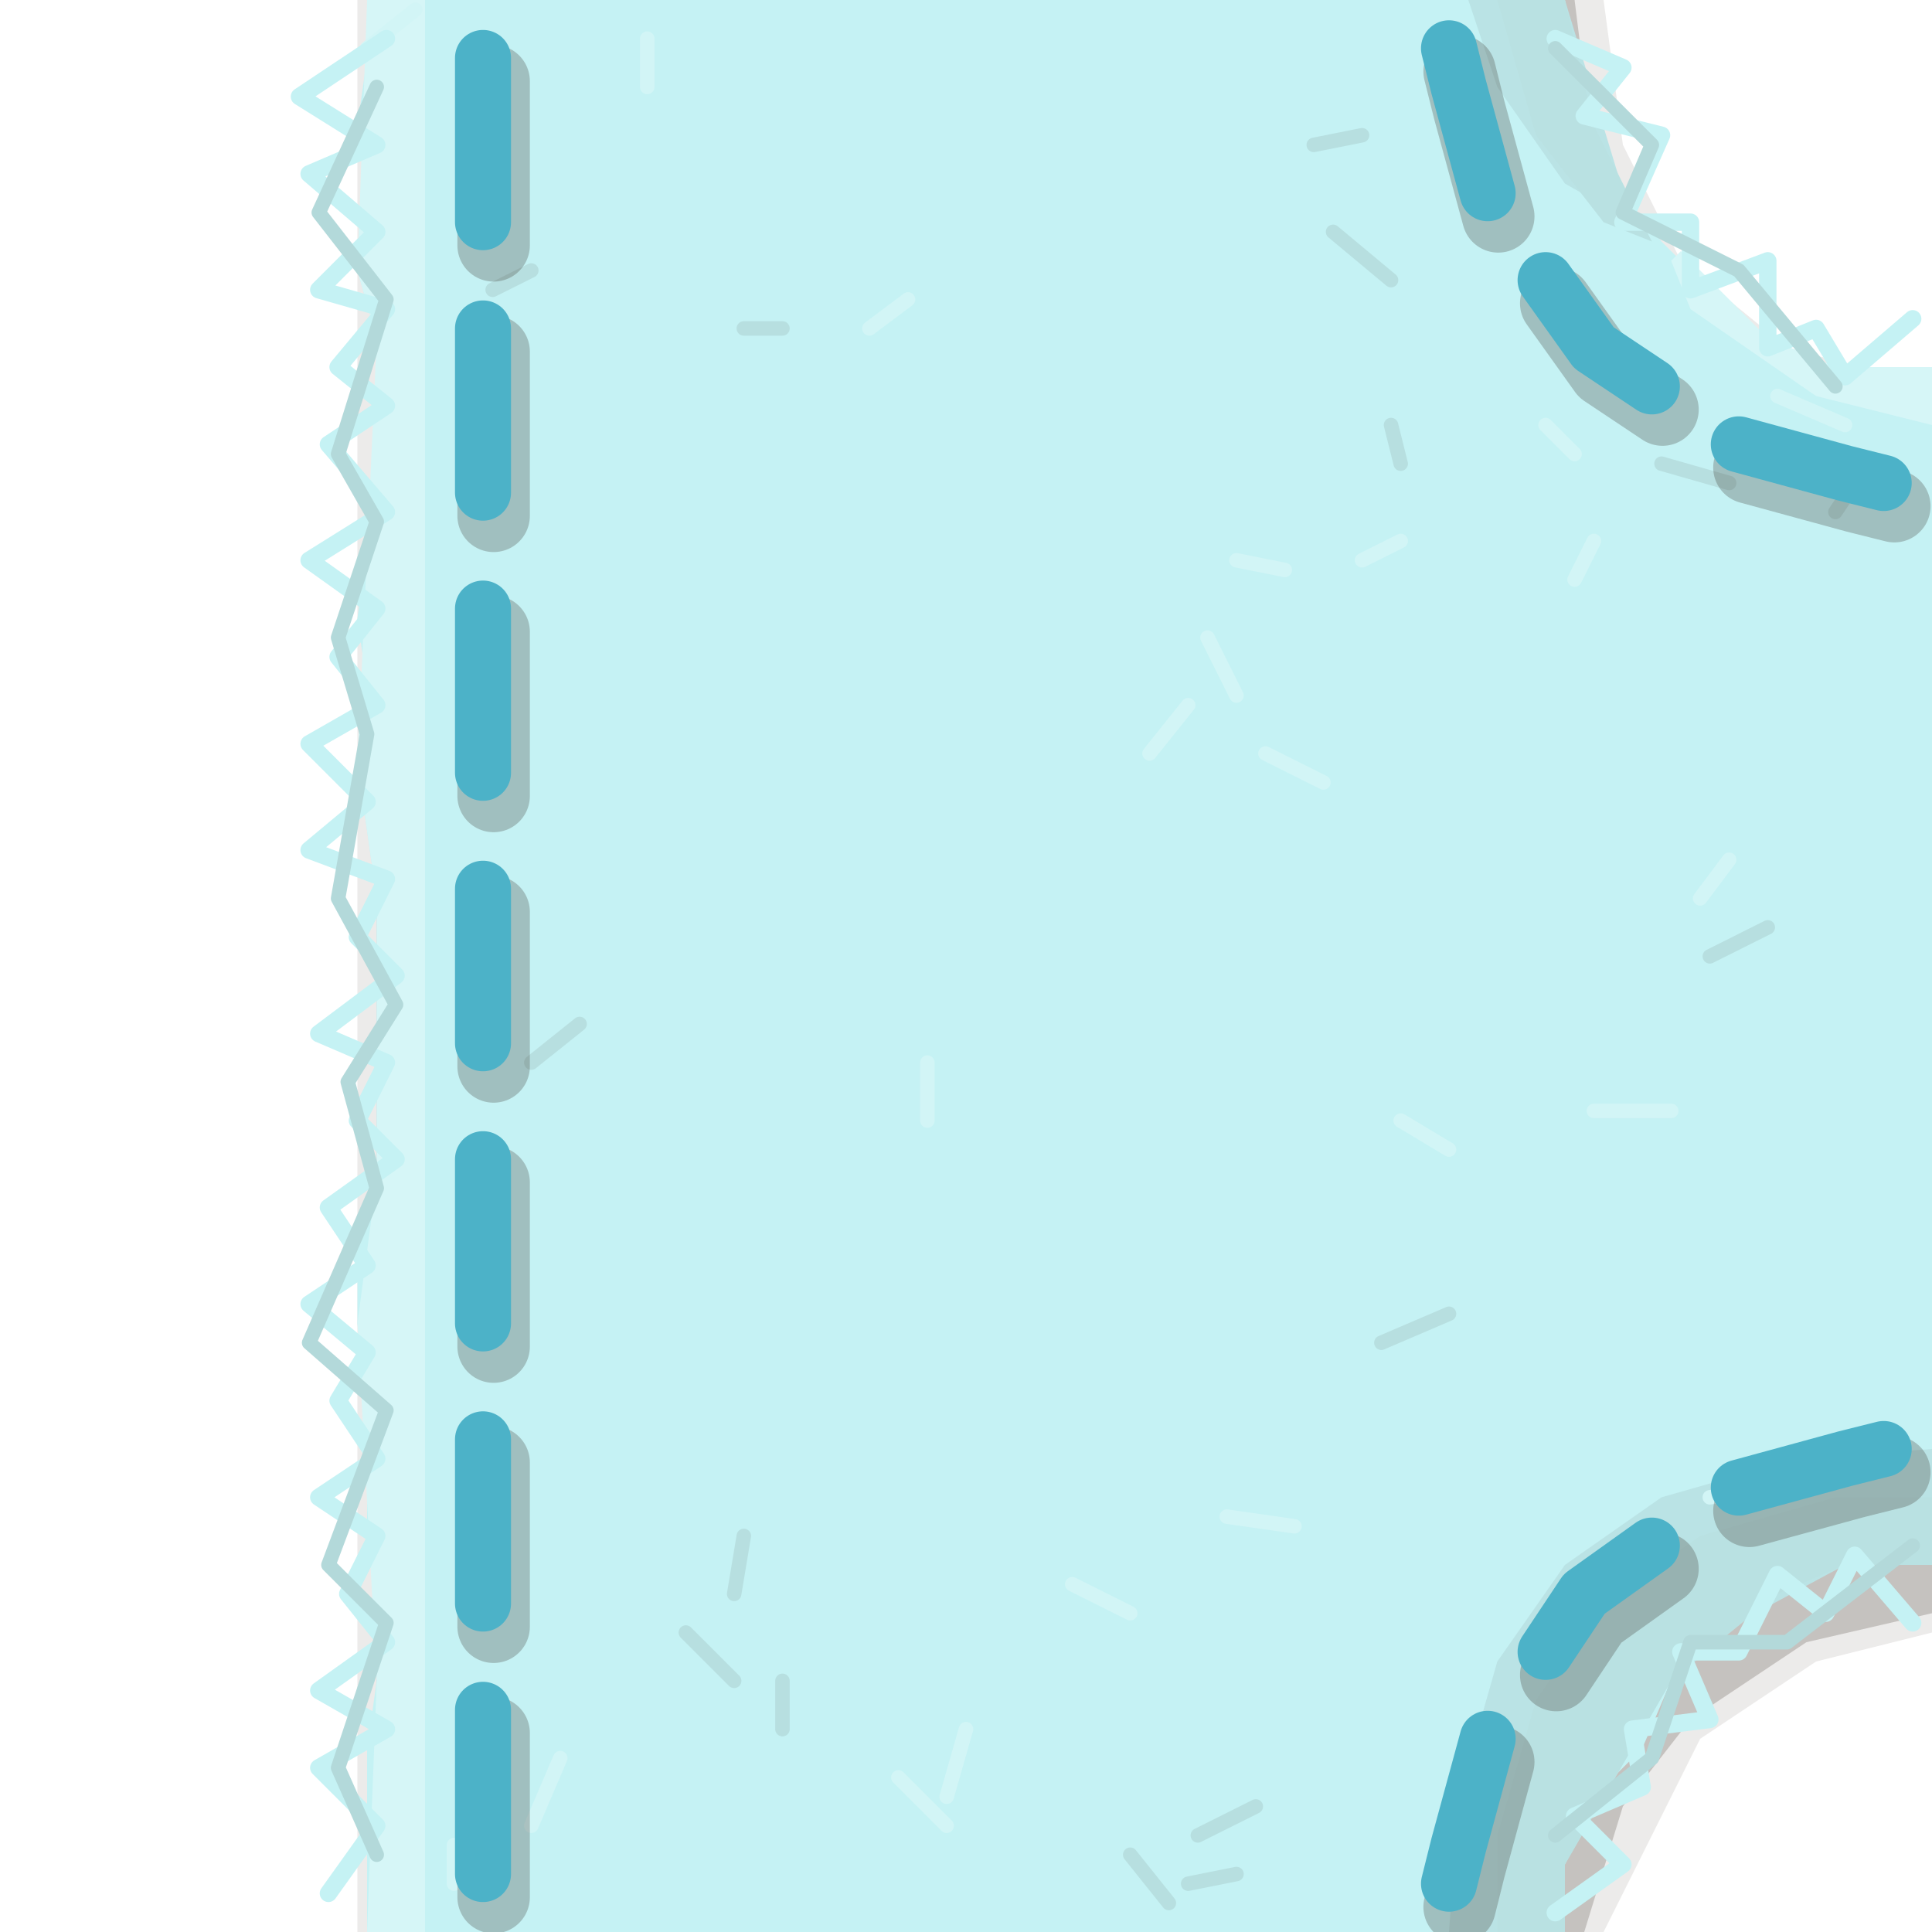
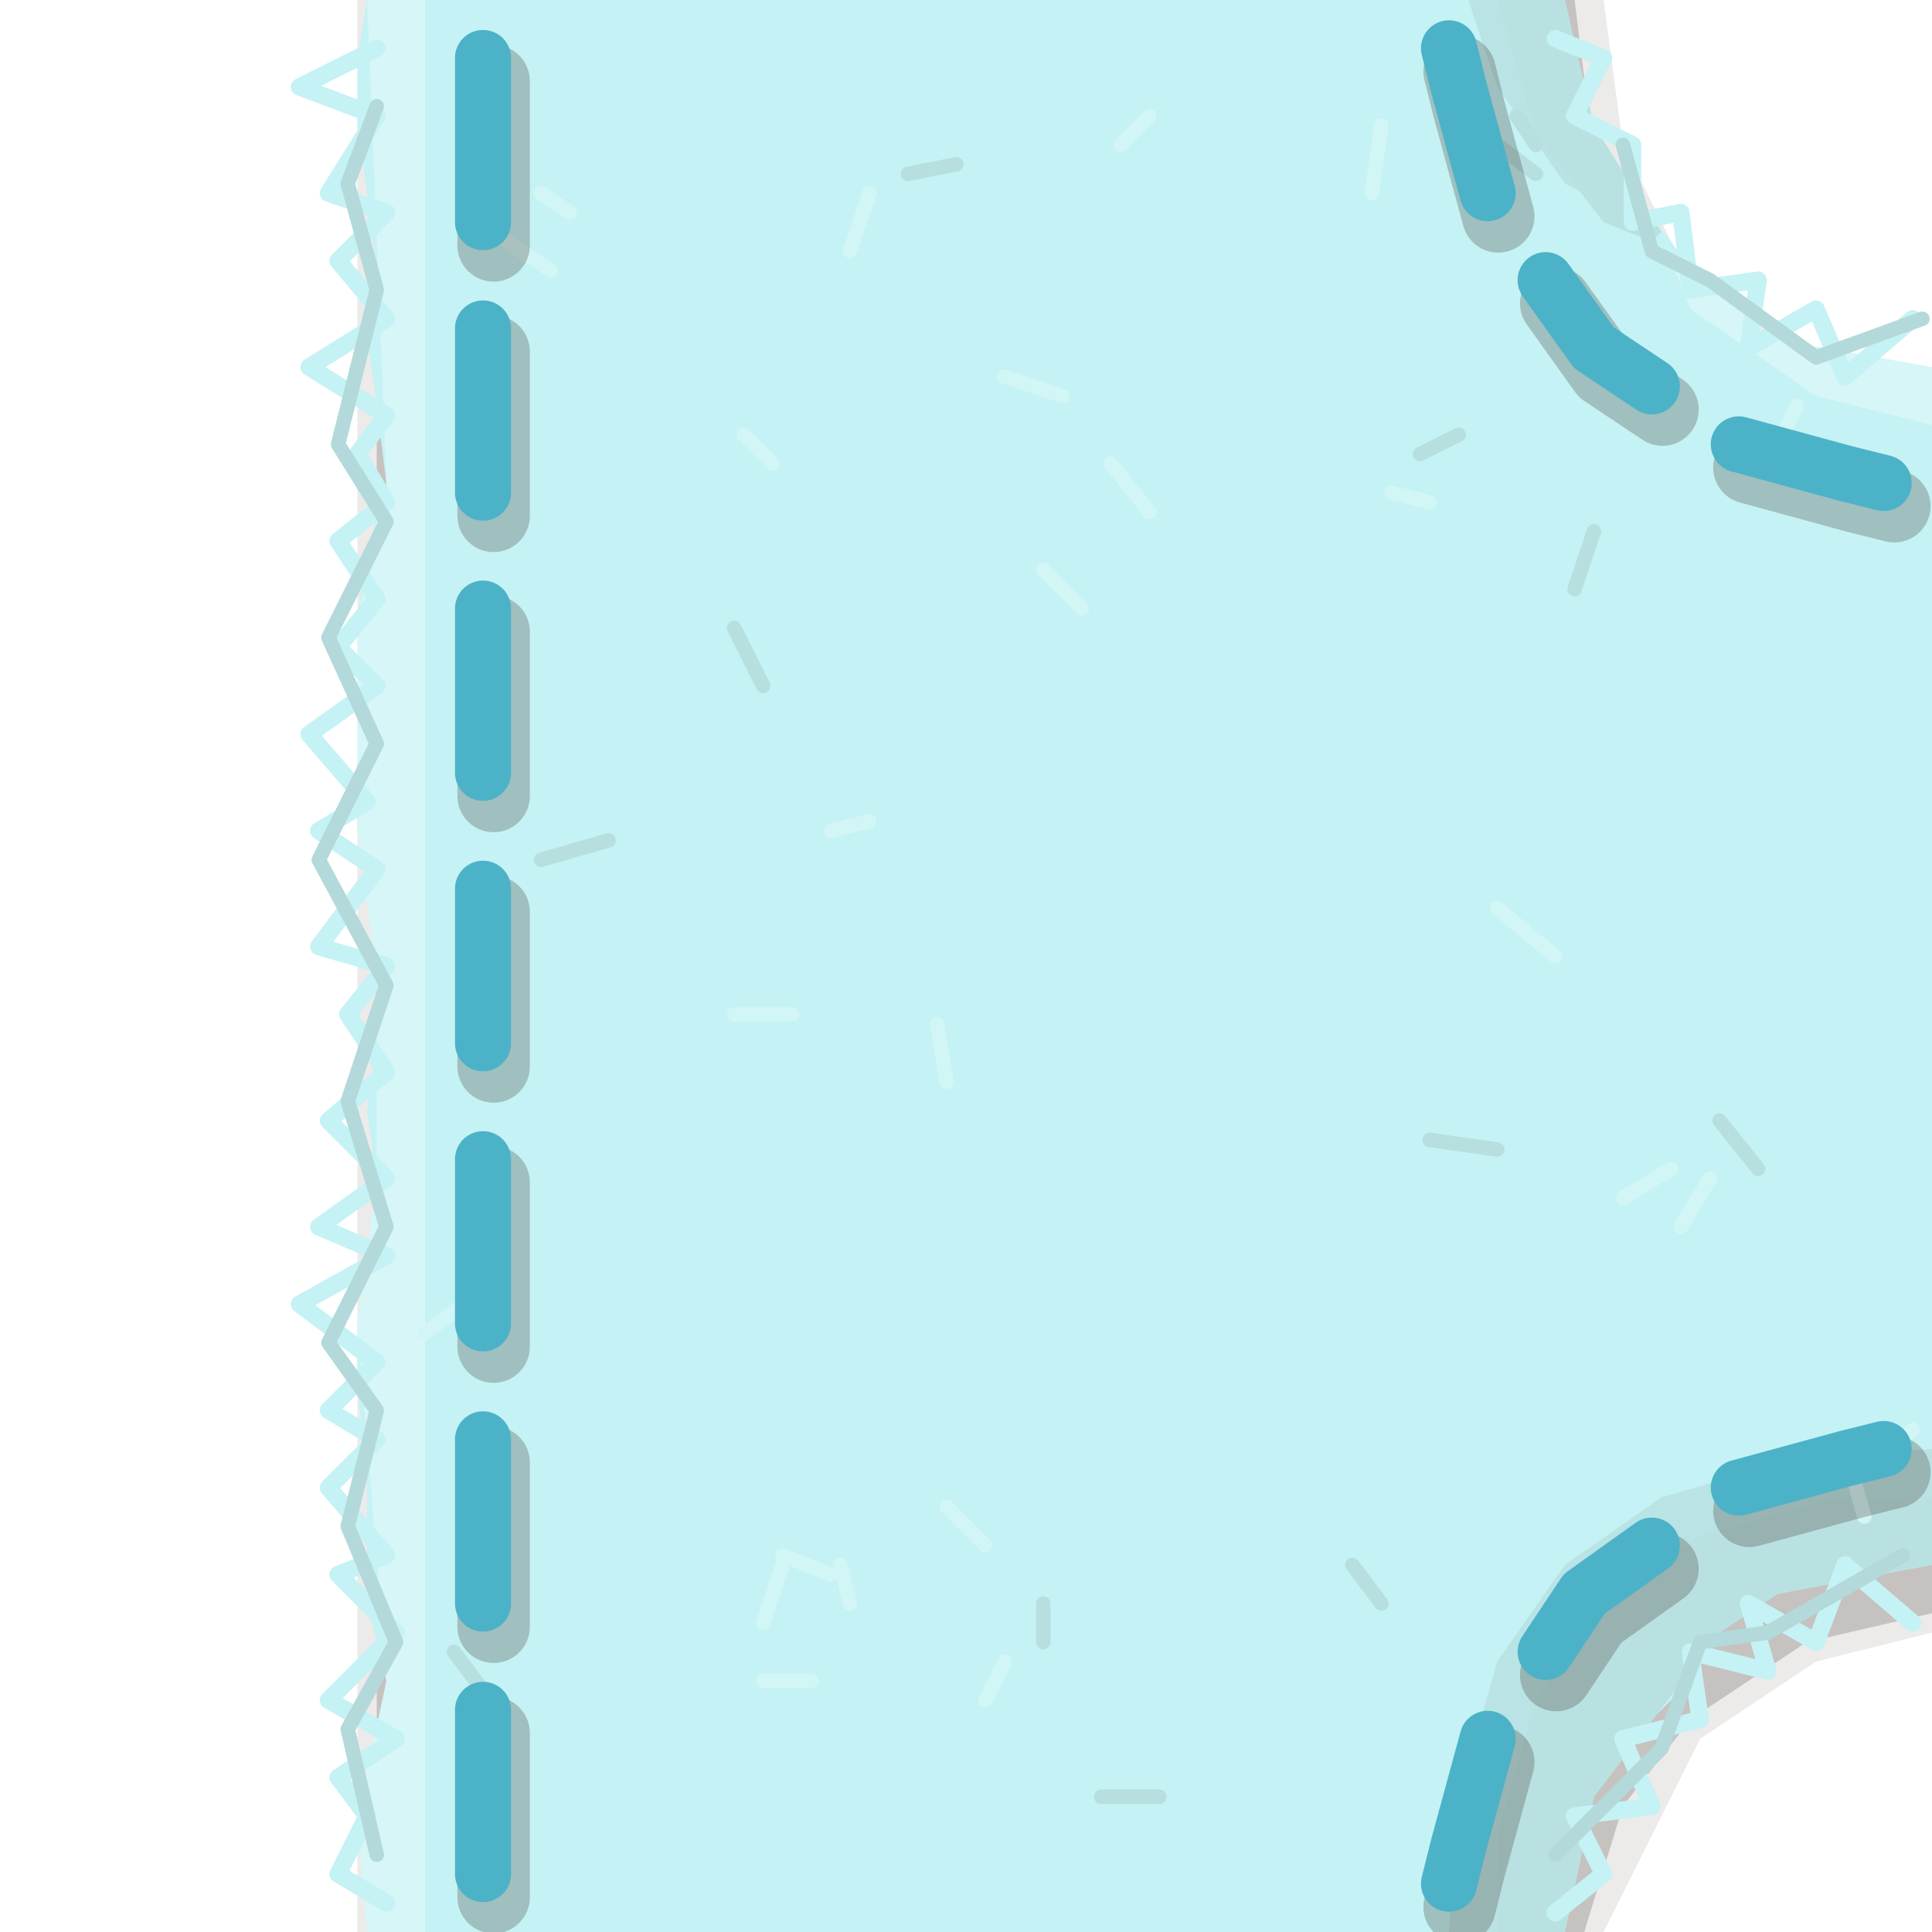
<svg xmlns="http://www.w3.org/2000/svg" viewBox="0 0 100 100" width="100" height="100">
  <defs>
    <path id="p1" d="M50 194l0-17M50 166l0-17M50 137l0-17M50 108l0-16M50 80l0-17M50 51l0-17M50 23l0-17M150 5l1 4 3 11M160 29l5 7 6 4M180 46l11 3 4 1M195 150l-4 1-11 3M171 160l-7 5-4 6M154 180l-3 11-1 4" />
  </defs>
  <g transform="scale(0.5)">
    <path d="M37 200l129 0 10-20 12-8 12-3 0-129-15-4-11-9-6-12-2-15-129 0z" fill="#2A1C14" opacity=".09" />
    <path d="M39 200l125 0 4-13 7-9 12-8 13-3 0-124-16-5-12-9-7-13-2-16-124 0z" fill="#2A1C14" opacity=".20" />
-     <path d="M38 6l-1 7 1 7-1 8 2 7 0 7 0 8-1 7-1 7 1 7-1 8 1 7 1 7 0 8 0 7 0 7 0 7-2 8 0 7 1 7 0 8 0 7 1 7 0 8-1 7 0 7 0 7 0 5 124 0 0-7 3-7 5-5 3-7 5-5 6-4 7-3 7 0 2 0 0-124-3 0-7 0-7-3-6-5-5-5-5-6-2-6-2-7-1-6-124 0z" fill="#C5F2F4" />
-     <path d="M162 193l11-19 5-5 13-7 9 0 0-12-14 1-14 4-10 7-7 10-4 14-1 14 12 0zM169 23l-7-23-10 0 3 9 7 10z" fill="#BAE3E5" />
-     <path d="M162 193l11-19 11-9 7-3 9 0 0-7-10 0-14 4-10 7-7 10-4 14 0 10 7 0zM165 13l-3-13-7 0 4 14 7 9 5 2z" fill="#B9E1E2" />
-     <path d="M38 0l-1 28 2 7-2 44 2 14 0 29-2 15 2 37-1 26 6 0 0-200zM200 38l-10 0-7-3-9-9-1 1 2 5 13 9 12 3z" fill="#D6F6F7" />
-     <path d="M43 1l-5 4m29-1l0 5m27 22l-4 3m94 7l7 3m-31 0l3 3m-35 11l5 1m12-3l-4 2m24-2l-2 4m-38 6l3 6m-5 1l-4 5m12 0l6 3m42 8l-3 4m-11 22l8 0m-28 1l5 3m-54-9l0 6m88 38l-7 1m-50 2l7 1m-23 6l6 3m-17 12l-2 7m-5-2l5 5m-40-7l-3 7m-8 2l0 4" fill="none" stroke="#D2F5F6" stroke-width="1.5" stroke-linecap="round" stroke-linejoin="round" />
-     <path d="M141 14l-5 1m-81 13l-4 2m26 4l4 0m57-10l6 5m0 15l1 4m27 0l7 2m13 0l-2 3m-130 53l-5 4m128-14l-6 3m-27 37l-7 3m19 29l-4 4m-81-13l-1 6m-5 4l5 5m5 0l0 5m49 8l-6 3m-7 2l4 5m7-3l-5 1" fill="none" stroke="#B7DFE0" stroke-width="1.5" stroke-linecap="round" stroke-linejoin="round" />
-     <path d="M161 4l7 3-4 5 8 2-4 9 7 0 0 7 8-3 0 9 5-2 3 5 7-6M198 168l-6-7-3 6-5-4-4 8-6 0 3 7-8 1 1 6-7 3 5 5-7 5M34 196l5-7-6-6 7-4-7-4 7-5-4-5 3-6-6-4 6-4-4-6 3-5-6-5 6-4-4-6 7-5-4-4 3-6-7-3 8-6-4-4 3-6-8-3 6-5-6-6 7-4-4-5 4-5-7-5 8-5-6-7 6-4-5-4 5-6-7-2 6-6-7-6 7-3-8-5 9-6" fill="none" stroke="#C5F2F4" stroke-width="1.8" stroke-linecap="round" stroke-linejoin="round" />
-     <path d="M161 5l10 10-3 7 12 6 10 12M198 160l-13 10-10 0-4 12-10 8M39 192l-4-9 5-15-6-6 6-16-8-7 7-16-3-11 5-8-6-11 3-17-3-10 4-12-4-7 5-16-7-9 6-13" fill="none" stroke="#B3D9DA" stroke-width="1.5" stroke-linecap="round" stroke-linejoin="round" />
+     <path d="M37 6l0 7 1 7 1 8-1 7 1 7 1 8-2 7-1 7 1 7-1 8 0 7 1 7 1 8 0 7-1 7 1 7-1 8-1 7 0 7 1 8 0 7 0 7 2 8-1 7-2 7 1 7 0 5 124 0 1-7 2-7 4-6 5-5 4-6 6-4 7-2 7-1 2 0 0-124-3 0-7-1-7-2-6-4-4-6-5-6-3-6-2-7-1-6-124 0z" fill="#C5F2F4" />
+     <path d="M162 200l3-14 13-17 6-4 16-3 0-12-14 1-14 4-10 7-7 10-4 14-1 14zM165 13l-3-13-10 0 3 9 7 10 8 4z" fill="#BAE3E5" />
+     <path d="M162 200l3-14 13-17 6-4 16-3 0-7-10 0-14 4-10 7-7 10-4 14 0 10zM165 13l-3-13-7 0 4 14 7 9 5 2 1-1z" fill="#B9E1E2" />
+     <path d="M38 0l2 50-3 14 0 22 2 15 0 21-2 15 3 37-3 14 1 12 6 0 0-200zM200 38l-17-3-9-9-1 1 2 5 13 9 12 3z" fill="#D6F6F7" />
+     <path d="M143 13l-1 7m-23-8l-3 3m-26 5l-2 6m-32-6l3 2m-8 2l6 4m129 14l-3 6m-79-9l6 2m-33 4l3 3m28 11l4 4m3-15l4 5m25-2l4 1m7 42l6 5m-71-14l-4 1m-10 19l6 0m15 1l1 6m75 9l-5 3m9-2l-3 5m-126 8l-4 3m54 18l4 4m89-10l2 7m5-9l-3 3m-108 11l1 4m-7-5l5 2m-5-1l-2 6m5 6l-5 0m25-2l-2 4" fill="none" stroke="#D2F5F6" stroke-width="1.5" stroke-linecap="round" stroke-linejoin="round" />
+     <path d="M157 12l2 3m-4 0l4 3m-60-1l-5 1m57 27l-4 2m18 8l-2 6m-87 4l3 6m-16 16l-7 2m122 27l4 5m-34-3l7 1m-15 43l3 4m-35 0l0 4m-61 1l3 4m64 11l6 0" fill="none" stroke="#B7DFE0" stroke-width="1.5" stroke-linecap="round" stroke-linejoin="round" />
+     <path d="M161 4l5 2-3 6 6 3 0 8 5-1 1 8 7-1-1 7 7-4 3 7 7-6M198 168l-7-6-3 8-7-4 2 7-8-2 1 7-8 2 3 7-8 1 3 6-5 4M40 197l-5-3 3-6-3-4 6-4-7-4 7-7-6-6 5-2-6-7 5-5-5-3 5-5-8-6 9-5-7-3 7-5-6-6 6-5-4-6 4-5-7-2 6-8-6-4 5-3-6-7 7-5-4-4 4-5-4-6 5-4-3-5 3-4-8-5 8-5-5-6 5-5-6-2 5-8-8-3 8-4" fill="none" stroke="#C5F2F4" stroke-width="1.8" stroke-linecap="round" stroke-linejoin="round" />
+     <path d="M168 15l3 11 6 3 11 8 11-4M197 161l-14 8-7 1-4 11-11 11M39 192l-3-13 5-9-5-12 3-12-5-7 6-12-4-13 4-12-7-13 6-12-5-11 6-12-5-8 4-16-3-11 3-8" fill="none" stroke="#B3D9DA" stroke-width="1.5" stroke-linecap="round" stroke-linejoin="round" />
    <use href="#p1" fill="none" stroke="#2A1C14" stroke-width="7.5" stroke-linecap="round" stroke-linejoin="round" opacity=".24" transform="translate(1.1 2.4)" />
    <use href="#p1" fill="none" stroke="#4CB2C8" stroke-width="5.8" stroke-linecap="round" stroke-linejoin="round" />
  </g>
</svg>
